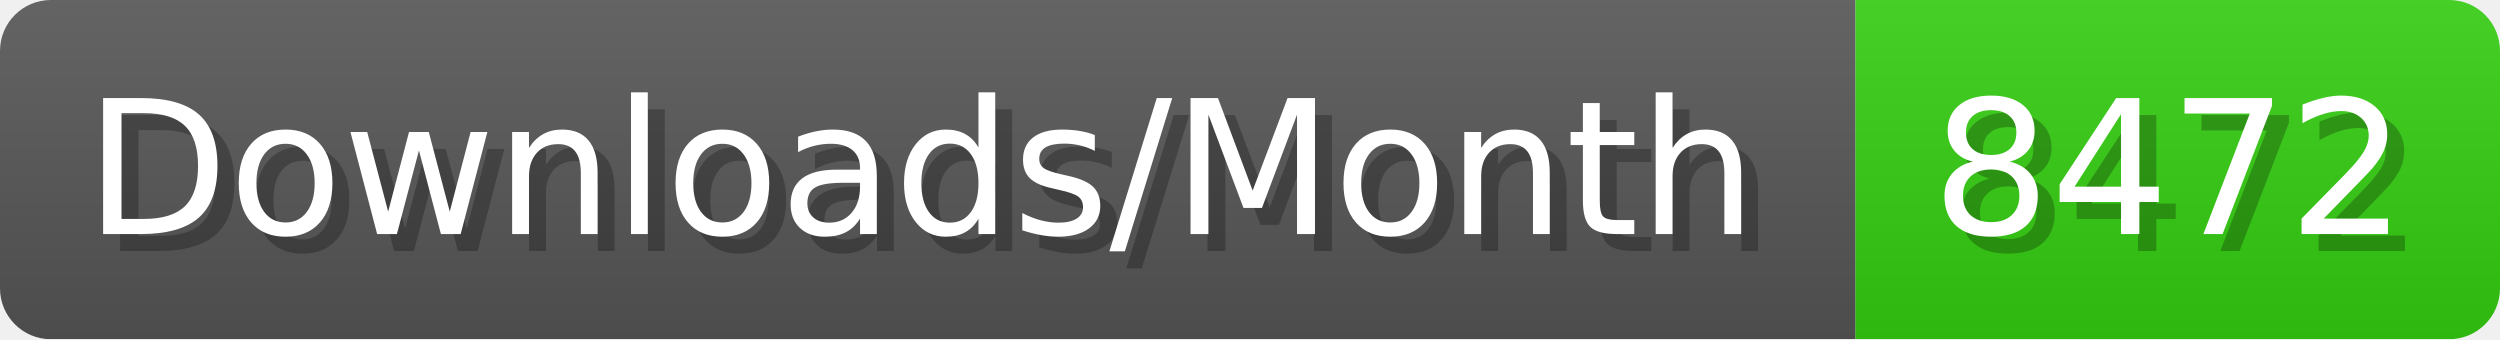
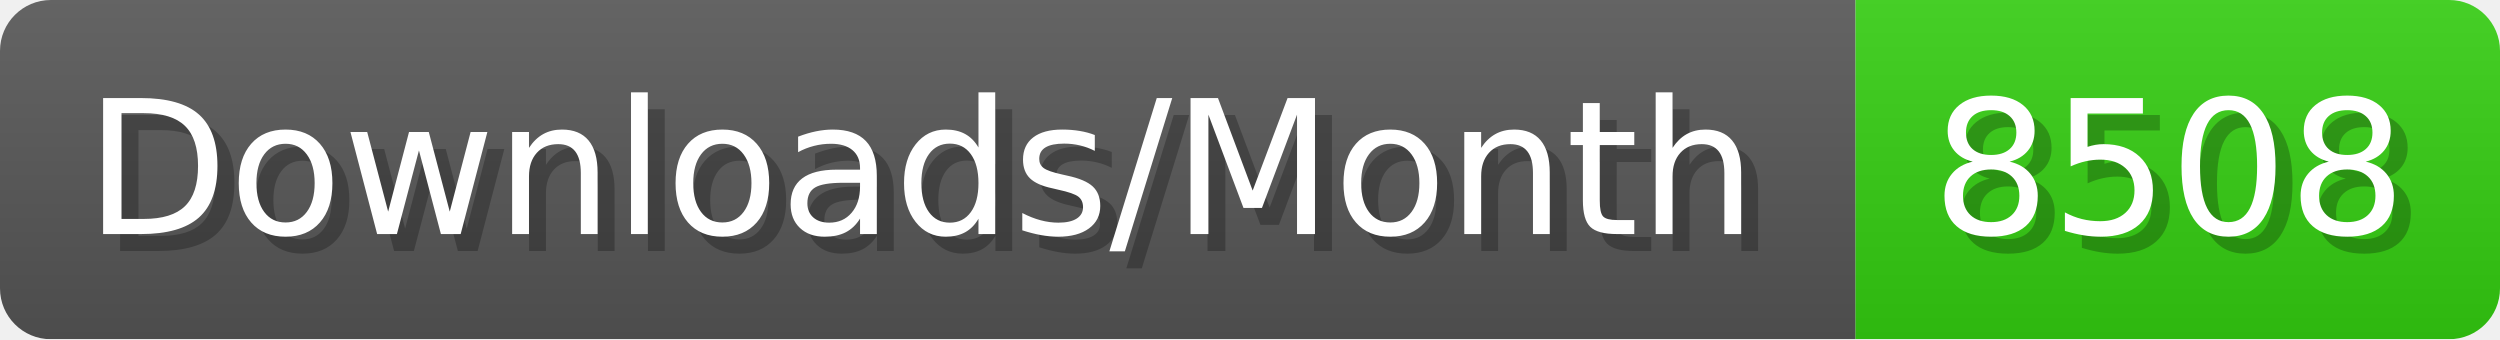
- <svg xmlns="http://www.w3.org/2000/svg" width="147.4" height="20" viewBox="0 0 1474 200" role="img" aria-label="Downloads/Month: 8472">
+ <svg xmlns="http://www.w3.org/2000/svg" width="147.4" height="20" viewBox="0 0 1474 200" role="img" aria-label="Downloads/Month: 8508">
  <linearGradient id="YlXUI" x2="0" y2="100%">
    <stop offset="0" stop-opacity=".1" stop-color="#EEE" />
    <stop offset="1" stop-opacity=".1" />
  </linearGradient>
  <mask id="JHhop">
    <rect width="1474" height="200" rx="30" fill="#FFF" />
  </mask>
  <g mask="url(#JHhop)">
    <rect width="1094" height="200" fill="#555" />
    <rect width="380" height="200" fill="#3C1" x="1094" />
    <rect width="1474" height="200" fill="url(#YlXUI)" />
  </g>
  <g aria-hidden="true" fill="#fff" text-anchor="start" font-family="Verdana,DejaVu Sans,sans-serif" font-size="110">
    <text x="60" y="148" textLength="994" fill="#000" opacity="0.25">Downloads/Month</text>
    <text x="50" y="138" textLength="994">Downloads/Month</text>
-     <text x="1149" y="148" textLength="280" fill="#000" opacity="0.25">8472</text>
-     <text x="1139" y="138" textLength="280">8472</text>
+     <text x="1149" y="148" textLength="280" fill="#000" opacity="0.25">8508</text>
+     <text x="1139" y="138" textLength="280">8508</text>
  </g>
</svg>
